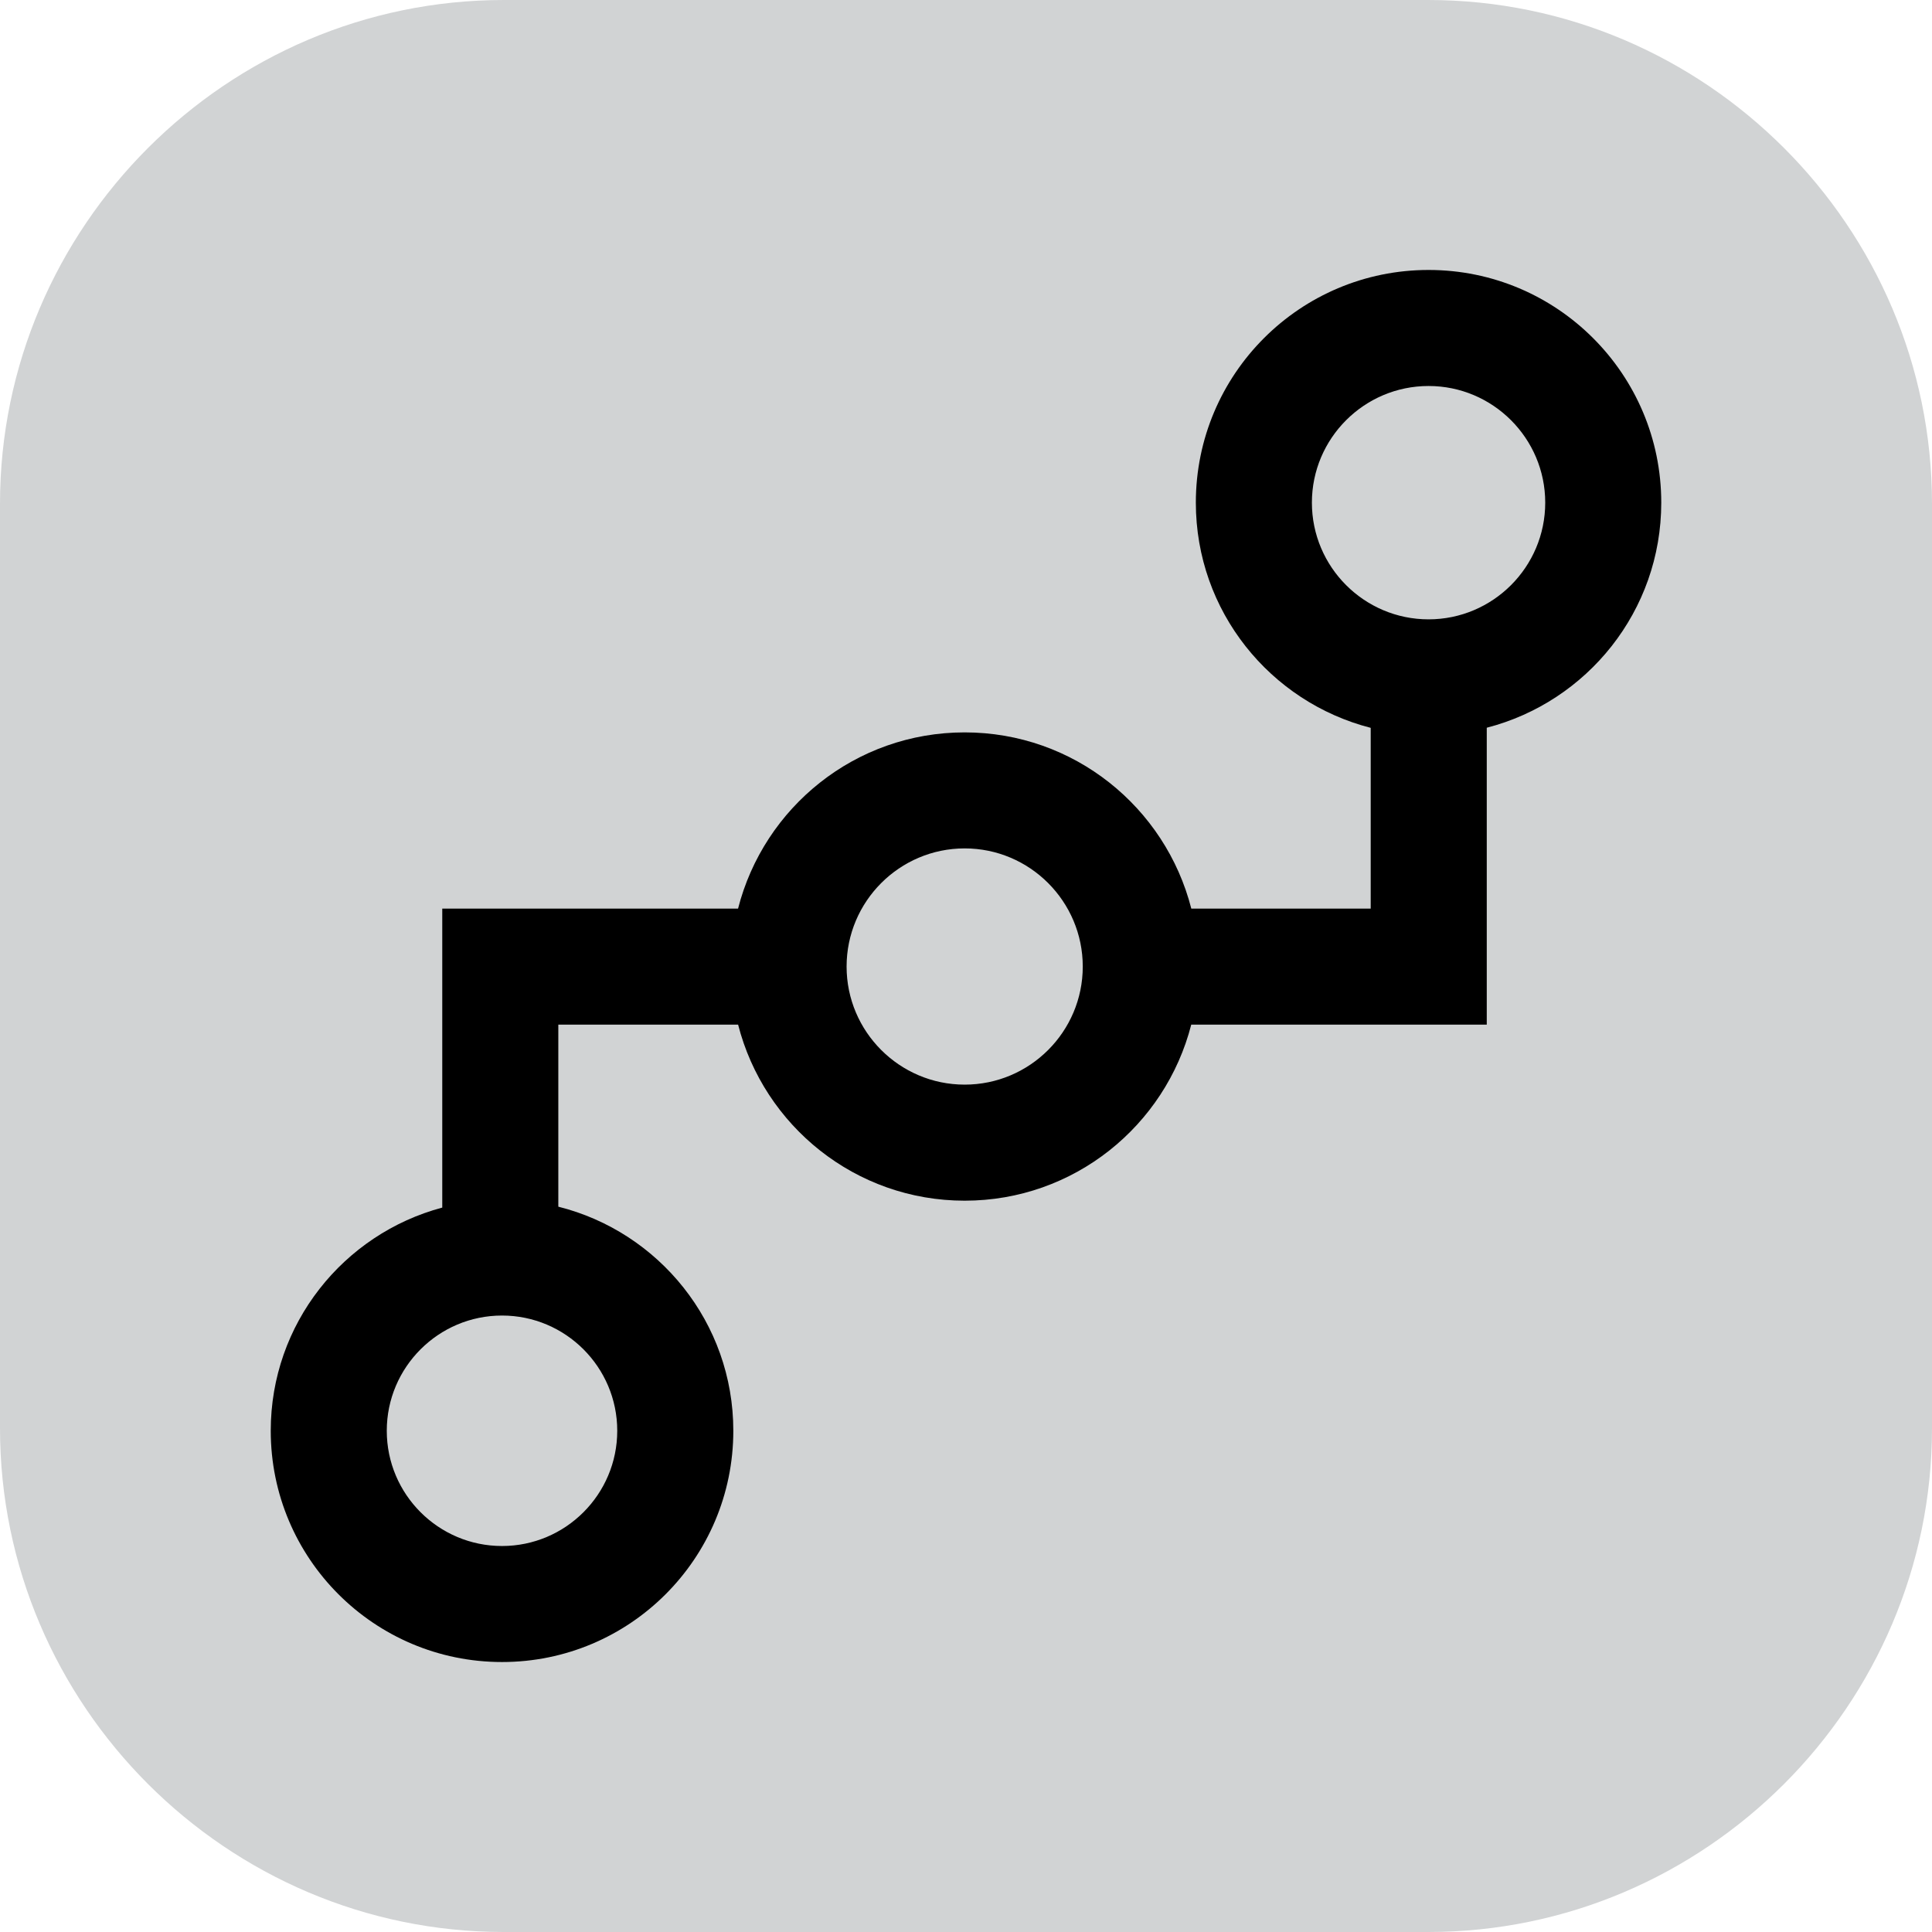
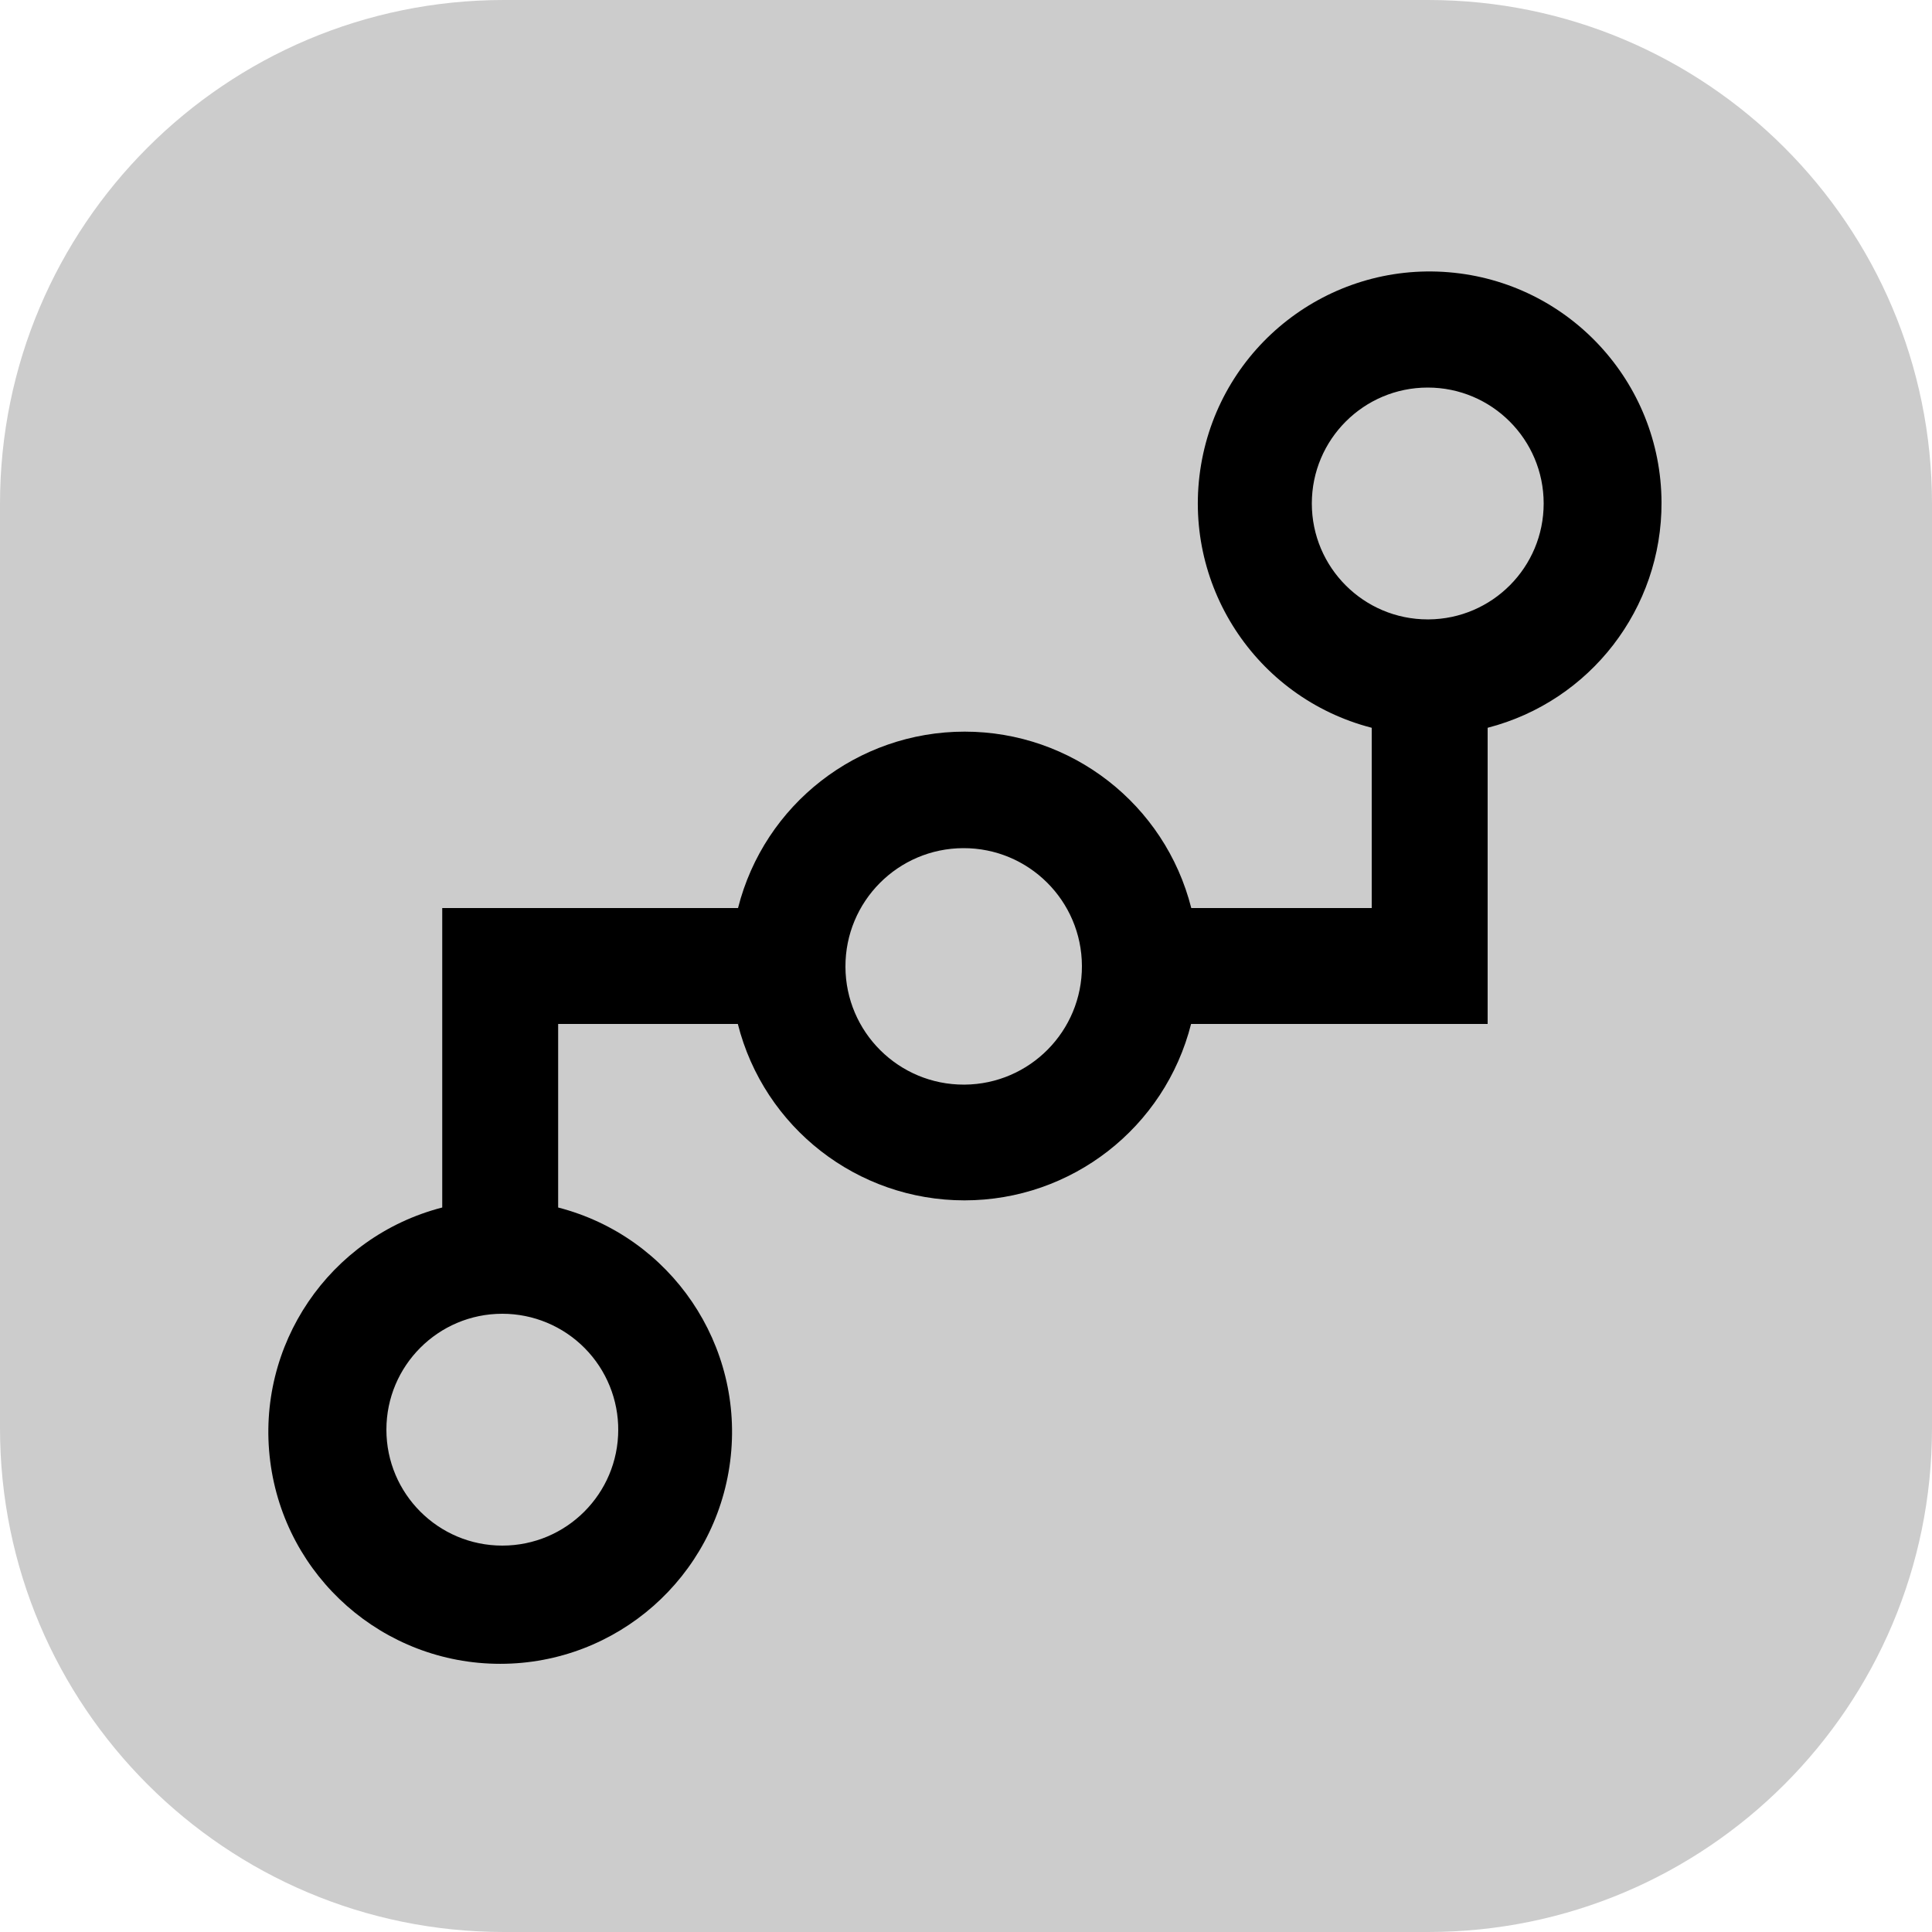
- <svg xmlns="http://www.w3.org/2000/svg" version="1.1" id="svg245" xml:space="preserve" width="133.333" height="133.333" viewBox="0 0 133.333 133.333">
-   <defs id="defs249">
-     <clipPath clipPathUnits="userSpaceOnUse" id="clipPath261">
-       <path d="M 0,100 H 100 V 0 H 0 Z" id="path259" />
-     </clipPath>
+ <svg xmlns="http://www.w3.org/2000/svg" viewBox="0 0 100 100">
+   <defs>
+     <style>.cls-1{fill:#ccc;}</style>
  </defs>
-   <g id="g253" transform="matrix(1.333333,0,0,-1.333333,0,133.3333)">
-     <g id="g255">
-       <g id="g257" clip-path="url(#clipPath261)">
-         <g id="g263" transform="translate(73.9248)">
-           <path d="M 0,0 H -47.85 C -62.19,0 -73.925,11.734 -73.925,26.075 V 73.924 C -73.925,88.266 -62.19,100 -47.85,100 H 0 C 14.341,100 26.075,88.266 26.075,73.924 V 26.075 C 26.075,11.734 14.341,0 0,0" style="fill:#d1d3d4;fill-opacity:1;fill-rule:nonzero;stroke:none" id="path265" />
-         </g>
-         <g id="g267" transform="translate(73.9424,67.9429)">
-           <path d="m 0,0 c -3.33,0 -6.039,2.709 -6.039,6.04 0,3.329 2.709,6.038 6.039,6.038 3.329,0 6.038,-2.709 6.038,-6.038 C 6.038,2.709 3.329,0 0,0 m -24.011,-24.083 c -3.37,0 -6.112,2.742 -6.112,6.111 0,3.371 2.742,6.116 6.112,6.116 3.371,0 6.112,-2.745 6.112,-6.116 0,-3.369 -2.741,-6.111 -6.112,-6.111 m -21.032,-9.283 h -10e-4 z m 3.049,-8.633 c 0,-3.29 -2.674,-5.965 -5.964,-5.965 -3.289,0 -5.965,2.675 -5.965,5.965 0,3.289 2.676,5.964 5.965,5.964 3.29,0 5.964,-2.675 5.964,-5.964 M 12.044,6.04 c 0,6.652 -5.394,12.044 -12.044,12.044 -6.654,0 -12.046,-5.392 -12.046,-12.044 0,-5.617 3.85,-10.322 9.051,-11.656 v -9.356 h -9.286 c -1.338,5.241 -6.074,9.121 -11.73,9.121 -5.656,0 -10.393,-3.88 -11.73,-9.121 h -15.31 v -15.475 c -5.109,-1.364 -8.878,-6.013 -8.878,-11.552 0,-6.612 5.361,-11.97 11.971,-11.97 6.611,0 11.972,5.358 11.972,11.97 0,5.603 -3.858,10.296 -9.058,11.599 v 9.422 h 9.306 c 1.339,-5.235 6.074,-9.112 11.727,-9.112 5.653,0 10.387,3.876 11.727,9.112 H 3.012 V -5.61 c 5.191,1.339 9.032,6.039 9.032,11.65" style="fill:#000000;fill-opacity:1;fill-rule:nonzero;stroke:none" id="path269" />
-         </g>
-         <g id="g271" transform="translate(28.8994,34.5771)">
-           <path d="M 0,0 H -0.001" style="fill:#000000;fill-opacity:1;fill-rule:nonzero;stroke:none" id="path273" />
-         </g>
-       </g>
-     </g>
+   <g id="icon-graph-active">
+     <rect class="cls-1" width="100" height="100" rx="26.08" ry="26.08" />
+     <path d="M86,26A12,12,0,1,0,71,37.67V47H61.66A12.1,12.1,0,0,0,38.2,47H22.89V62.5a12,12,0,1,0,6,0V53h9.3a12.1,12.1,0,0,0,23.46,0H77V37.67A12,12,0,0,0,86,26Zm-54,48a6,6,0,1,1-6-6A6,6,0,0,1,32,74.06ZM28.9,65.42Zm21-9.28A6.12,6.12,0,1,1,56,50,6.12,6.12,0,0,1,49.93,56.14Zm24-24.08a6,6,0,1,1,6-6A6,6,0,0,1,73.94,32.06Z" />
  </g>
</svg>
